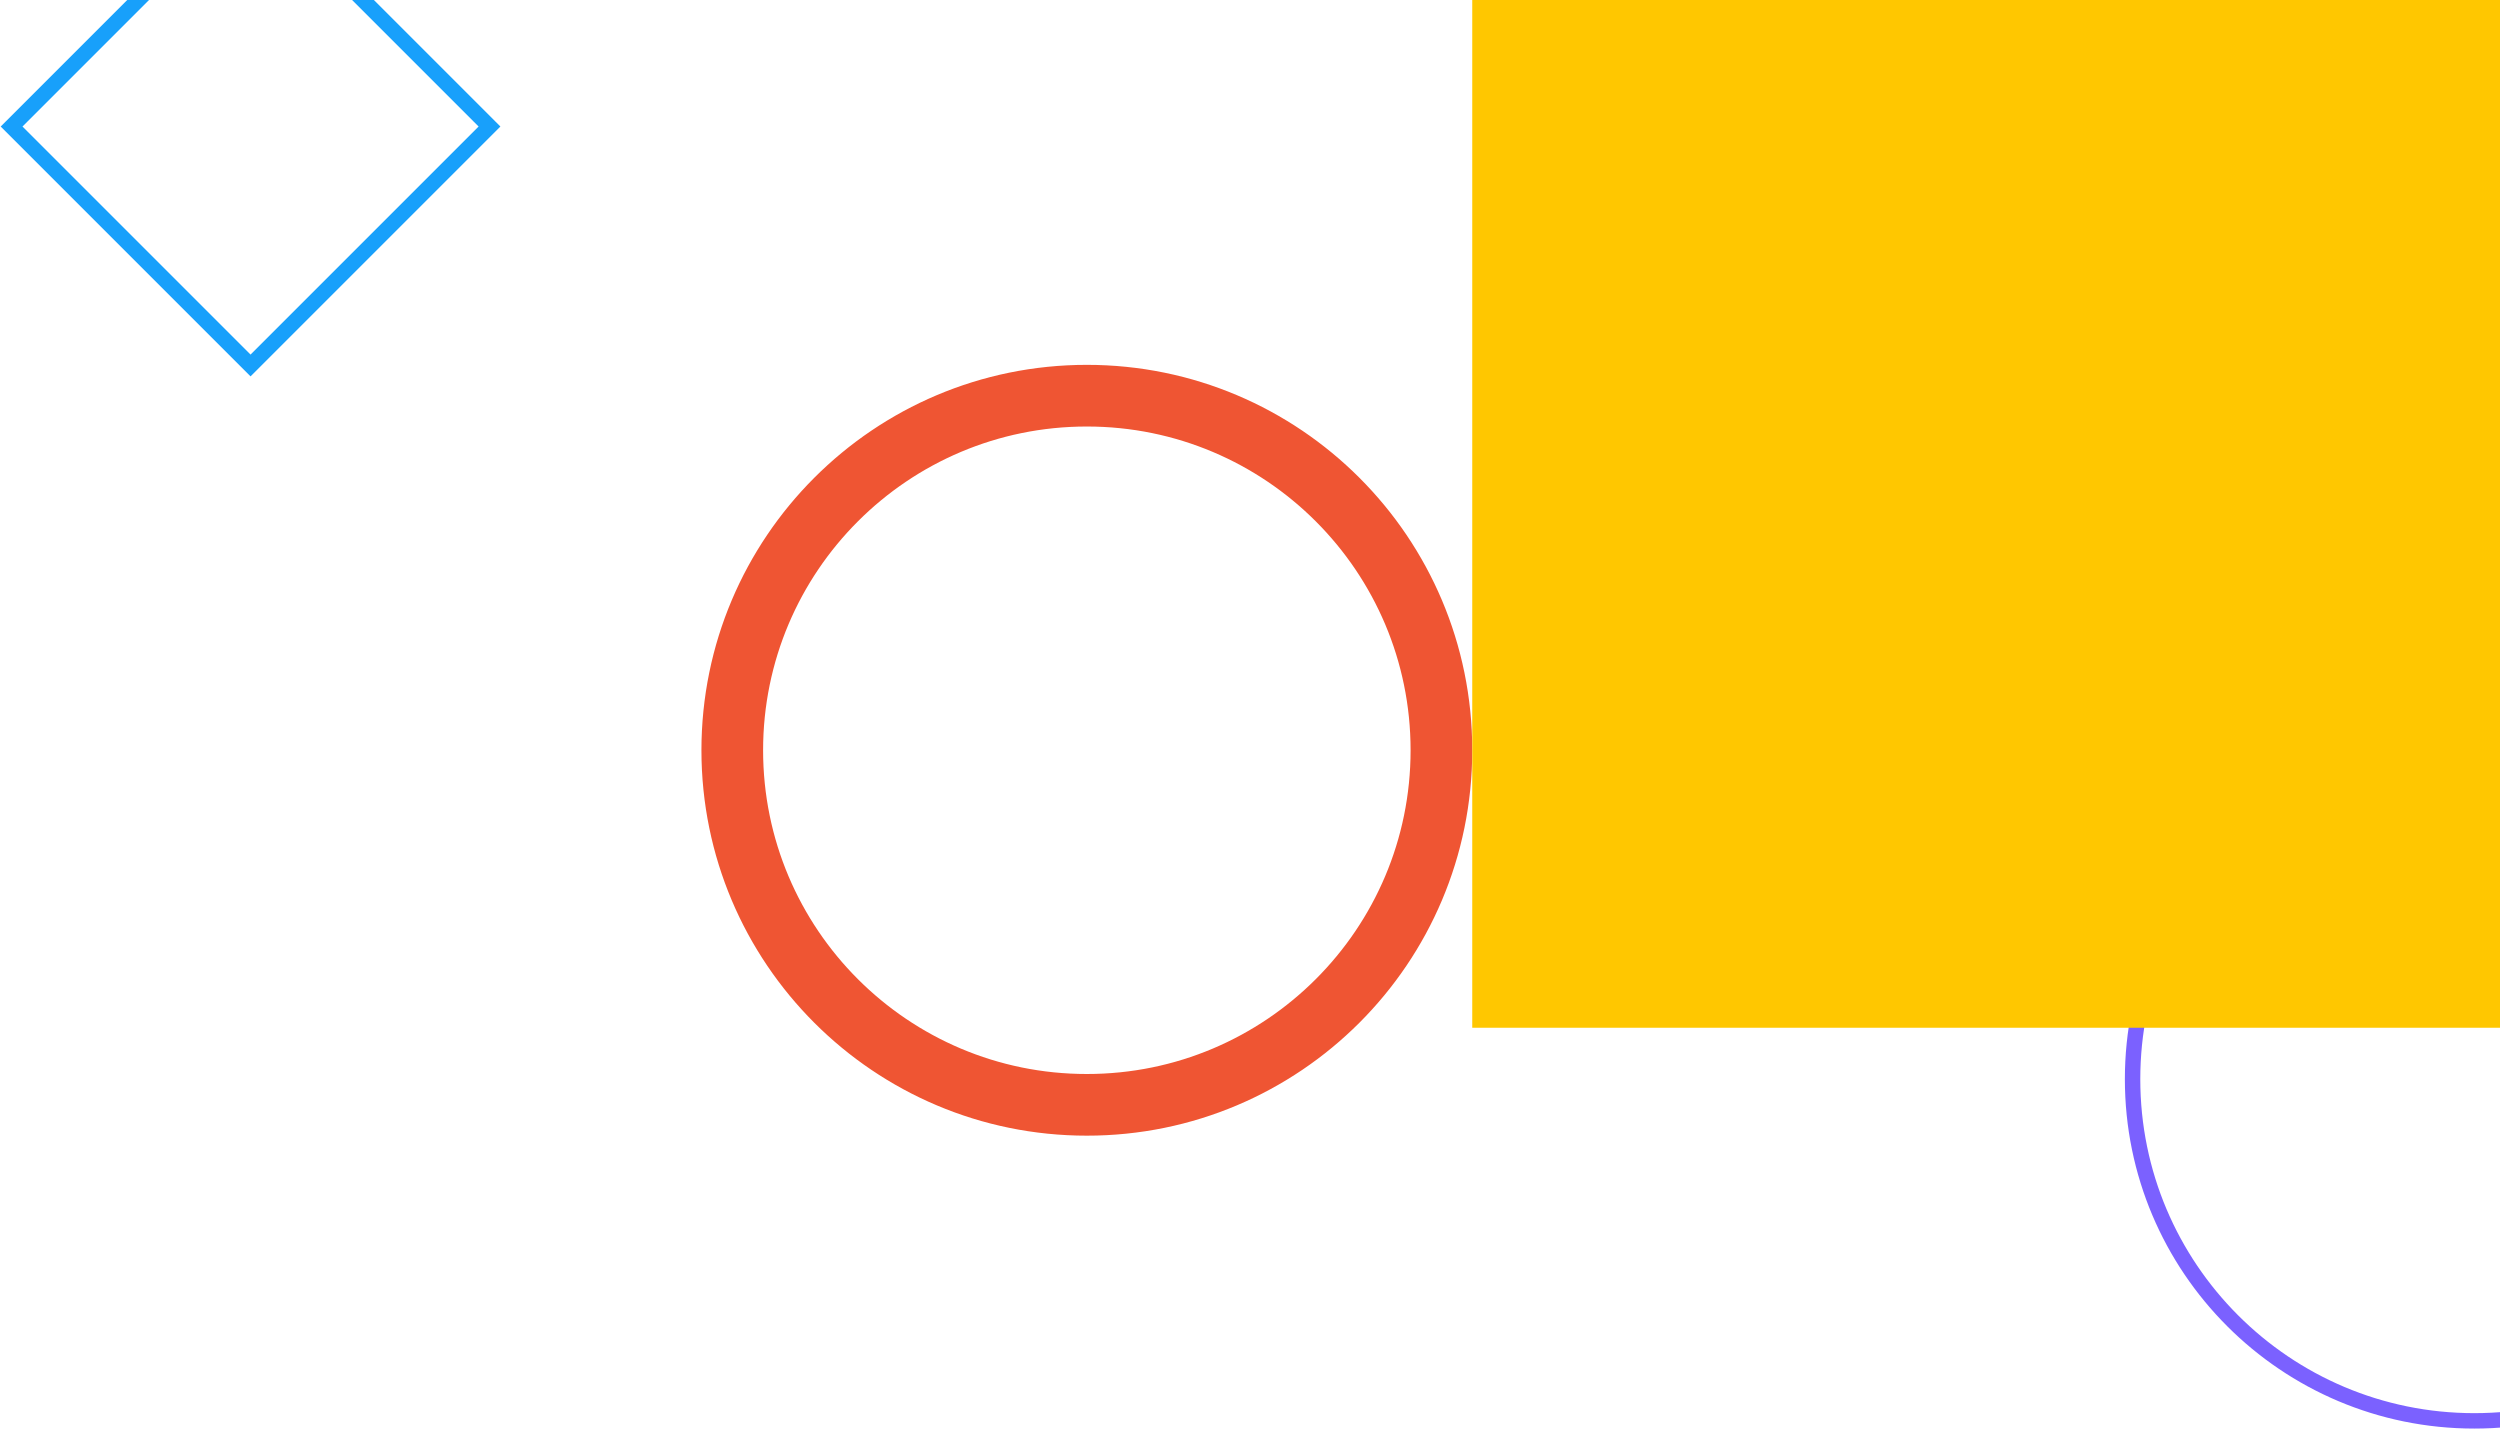
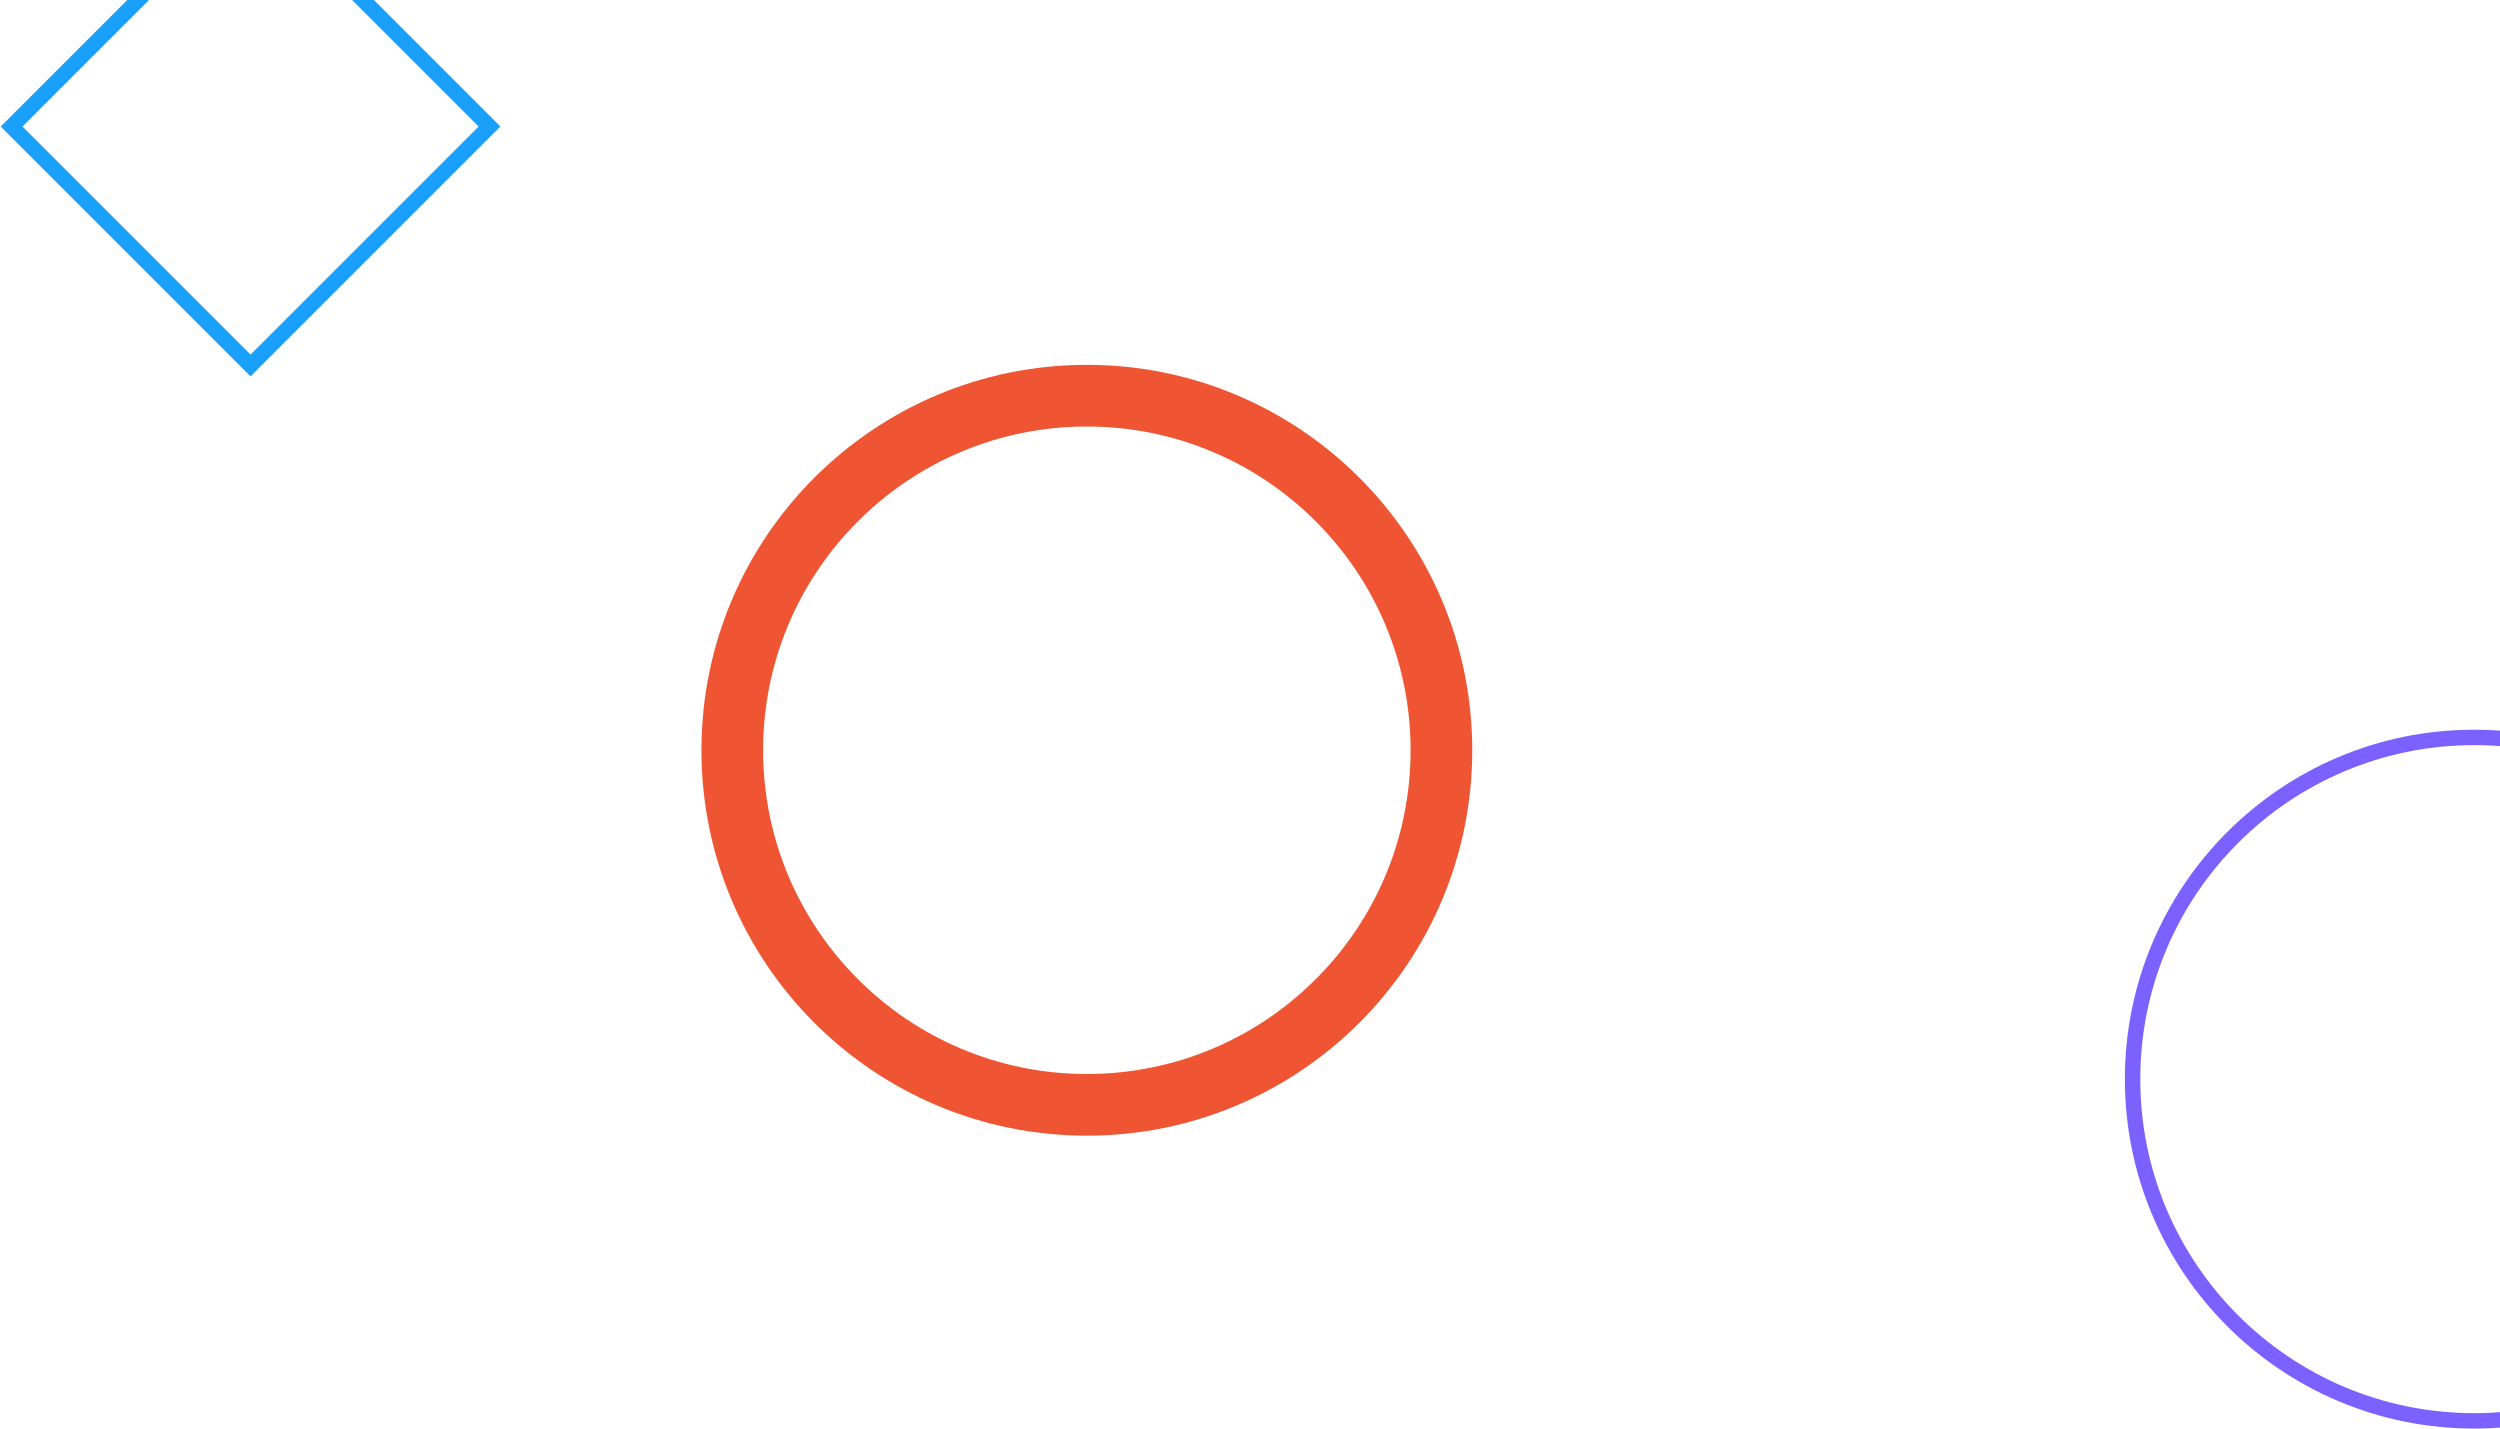
<svg xmlns="http://www.w3.org/2000/svg" width="973" height="556" viewBox="0 0 973 556" fill="none">
  <circle cx="423" cy="292" r="138" stroke="#EF5533" stroke-width="24" />
  <circle cx="963" cy="420" r="133" stroke="#7B61FF" stroke-width="6" />
-   <rect x="573" width="400" height="400" fill="#FFC700" />
  <rect x="97.513" y="-43.757" width="131.523" height="131.523" transform="rotate(45 97.5127 -43.7574)" stroke="#18A0FB" stroke-width="6" />
</svg>
